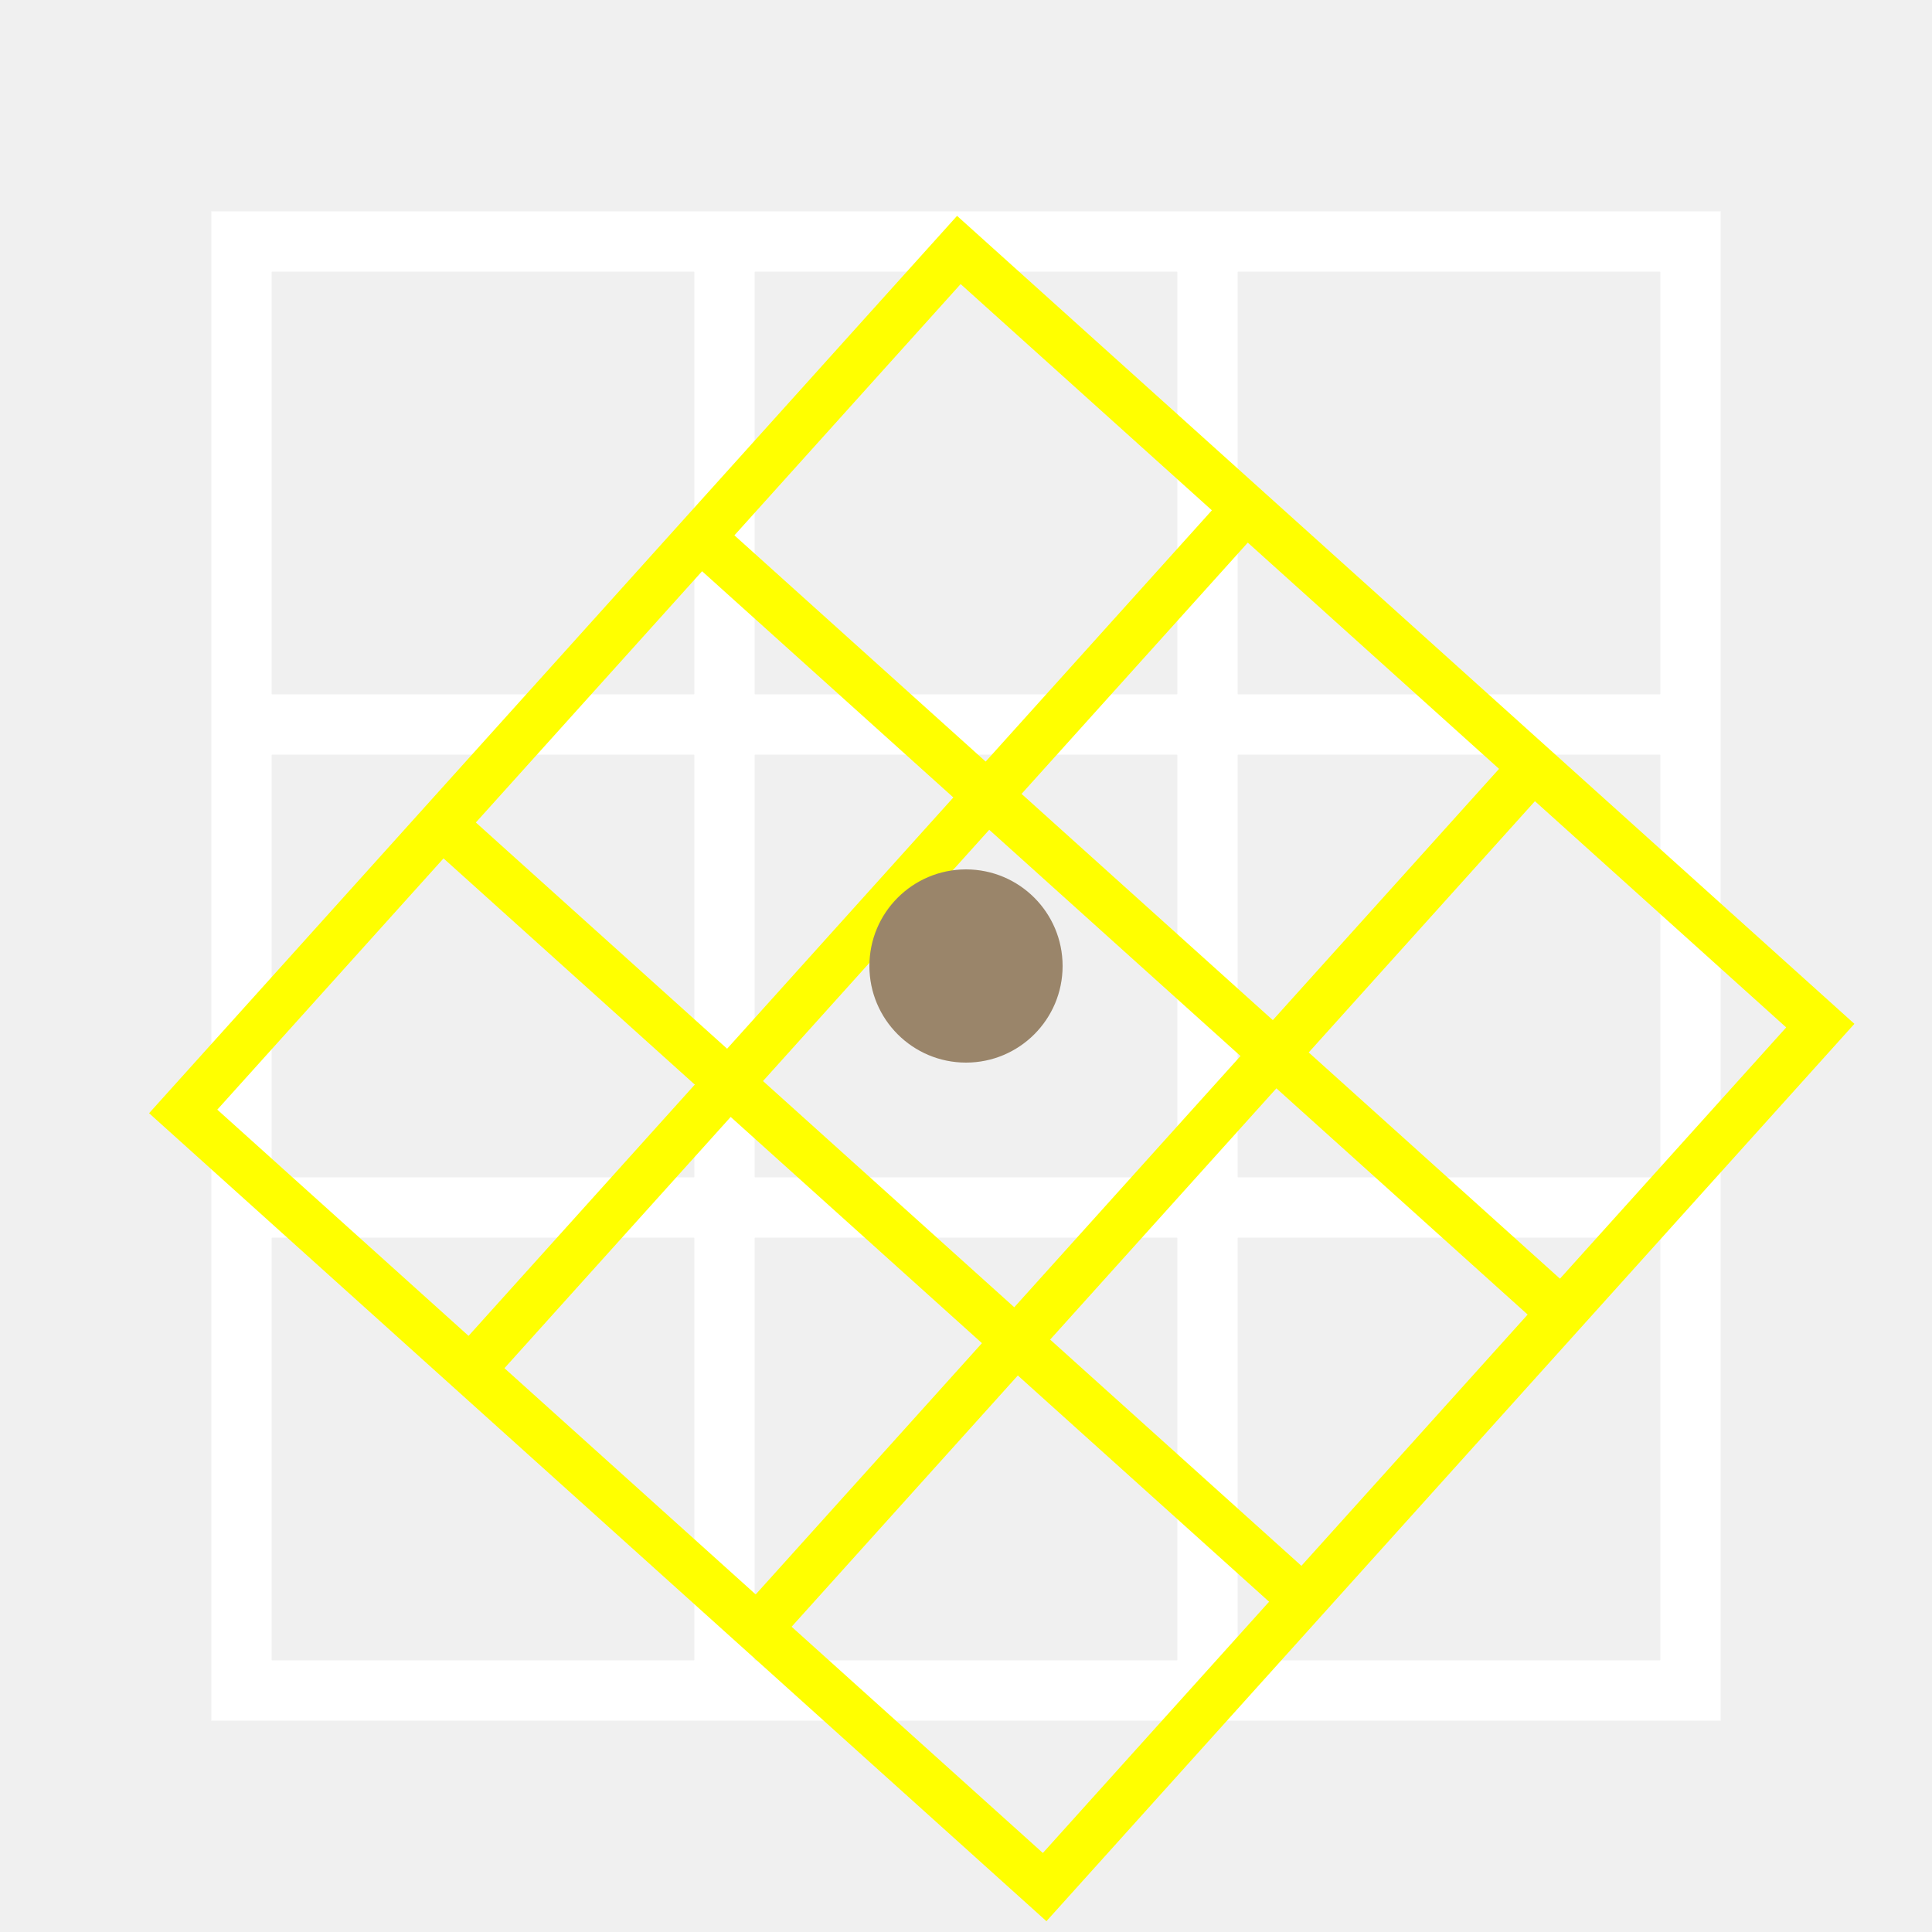
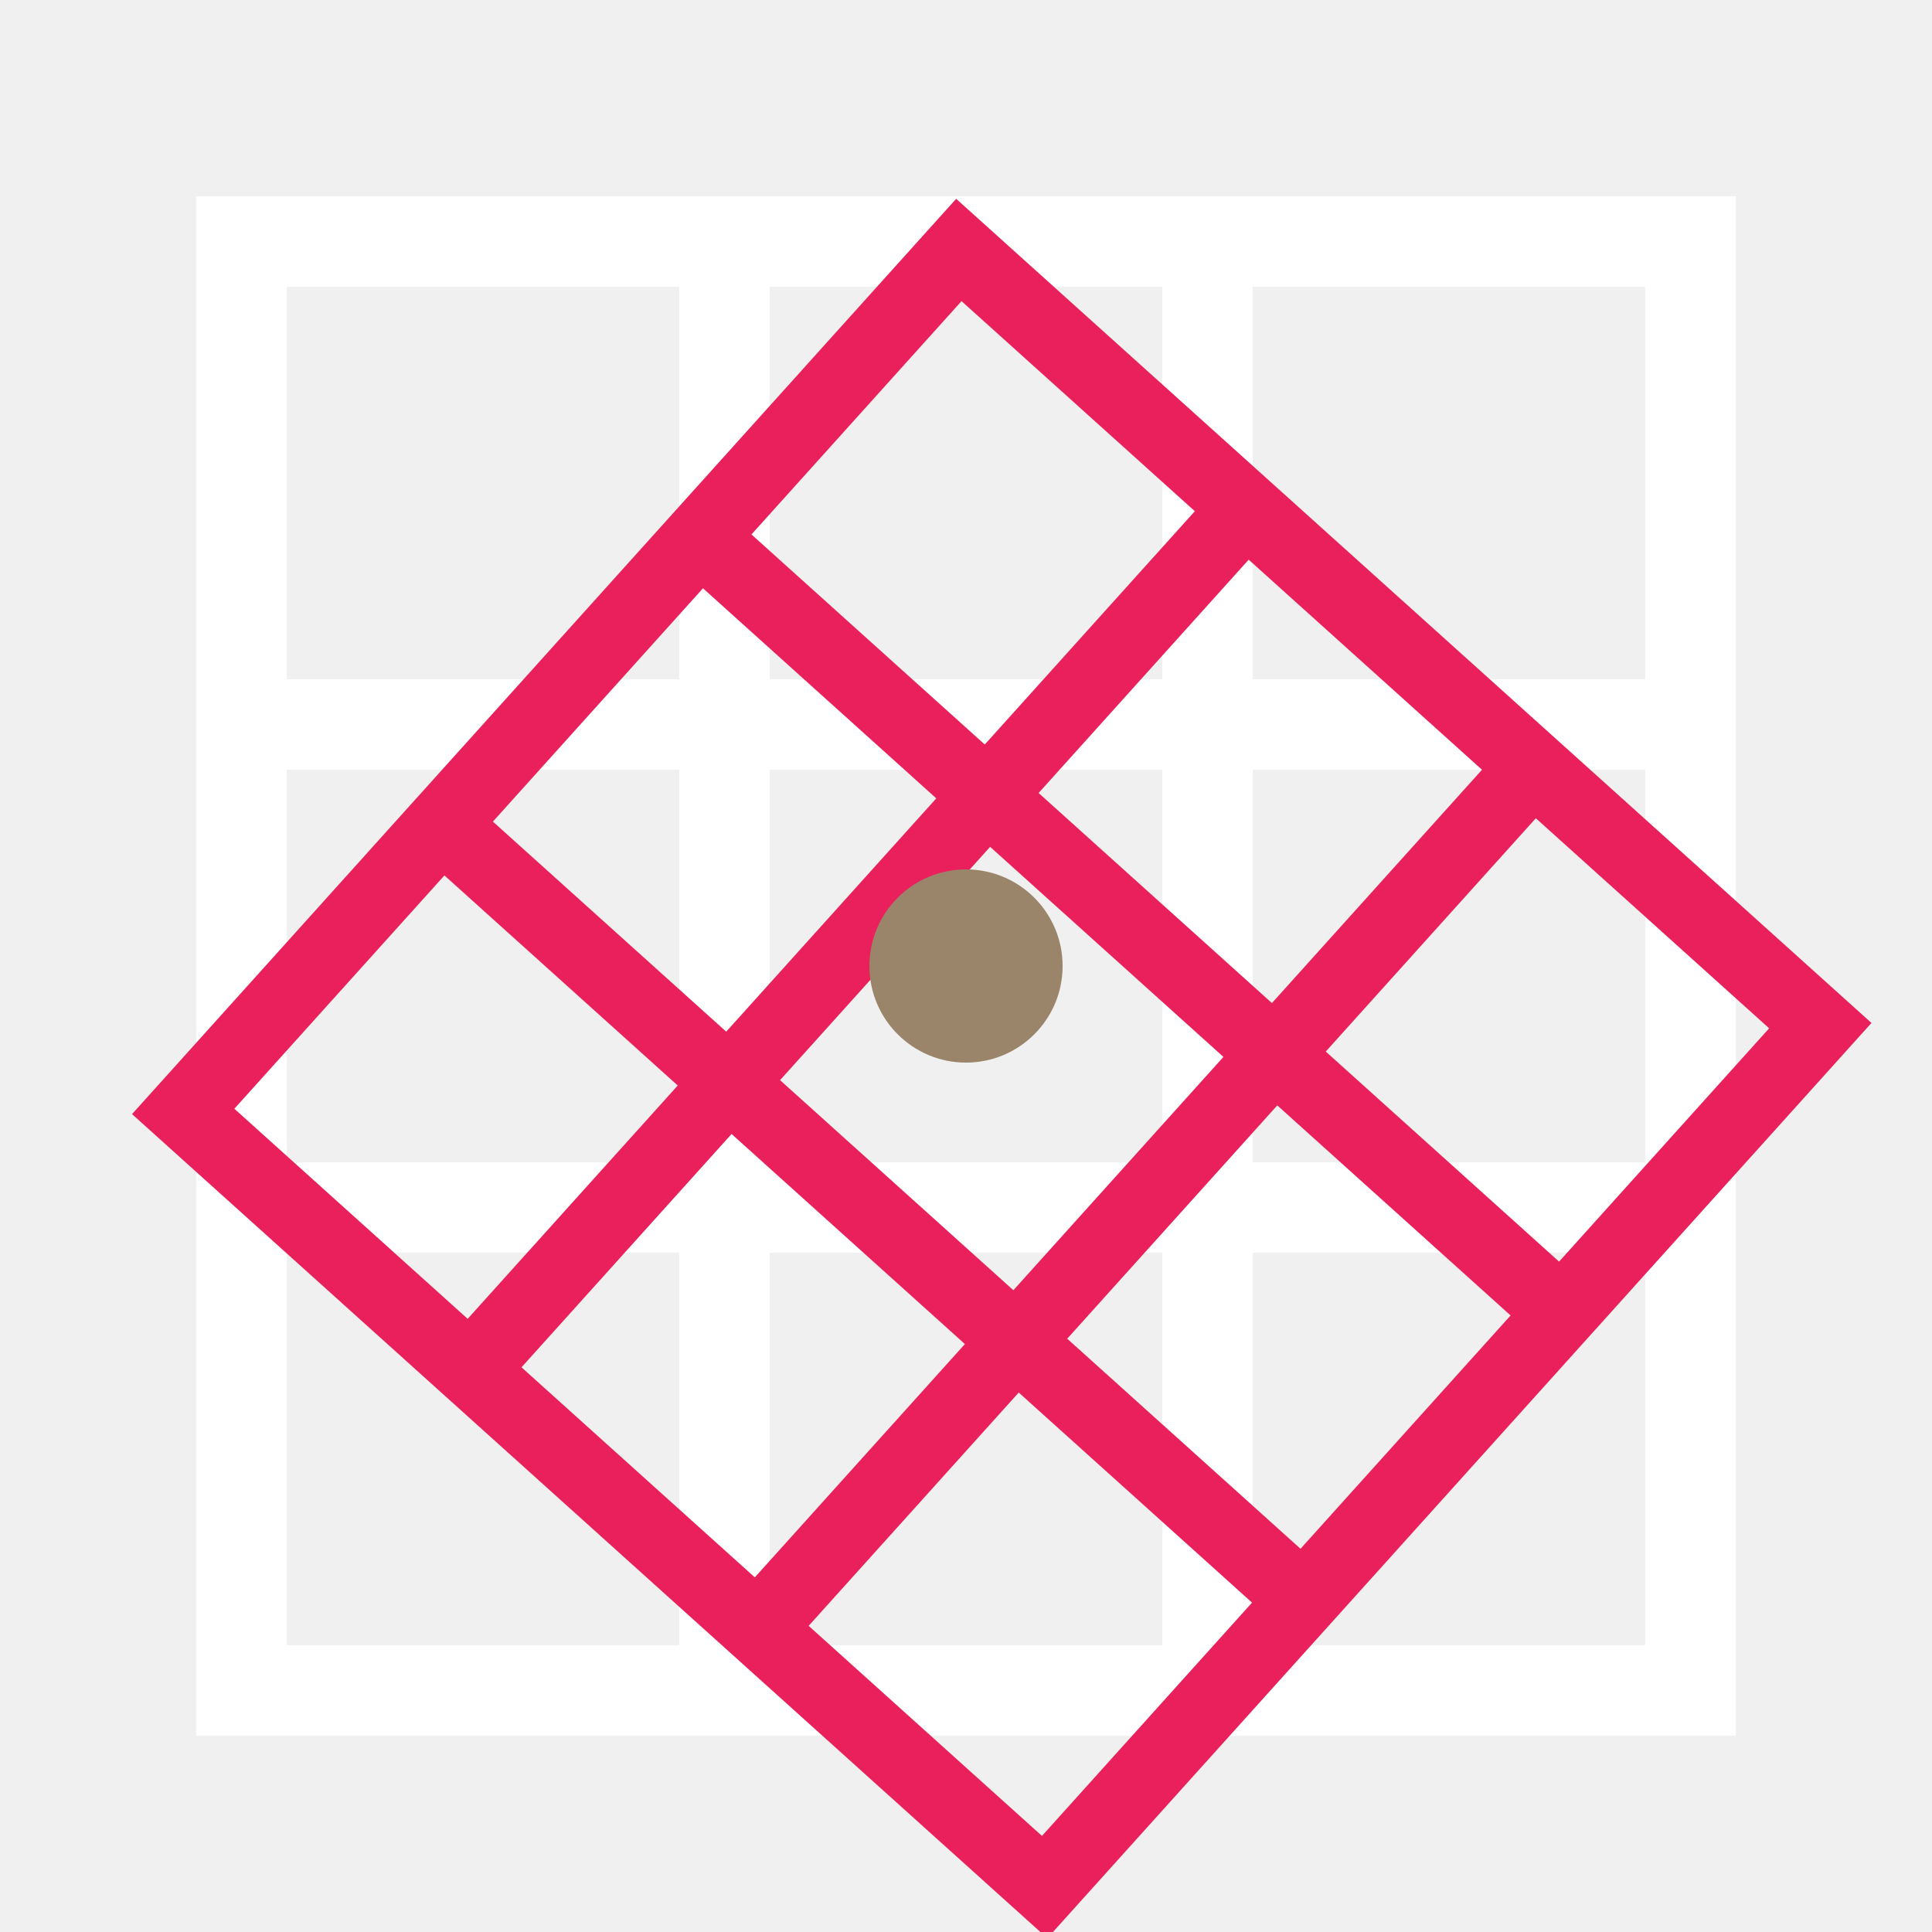
<svg xmlns="http://www.w3.org/2000/svg" viewBox="0 0 32 32">
-   <g fill="none" stroke-linecap="square" stroke-width="1">
+   <g fill="none" stroke-linecap="square" stroke-width="1.5">
    <g stroke="white">
      <path d="M4 4V28 M12 4V28 M20 4V28 M28 4V28 M4 4H28 M4 12H28 M4 20H28 M4 28H28" />
    </g>
-     <g stroke="yellow" transform="scale(0.8) translate(14 2) rotate(42 6 6) ">
+     <g stroke="hsl(342, 82%, 52%)" transform="scale(0.8) translate(14 2) rotate(42 6 6) ">
      <path d="M4 4V28 M12 4V28 M20 4V28 M28 4V28 M4 4H28 M4 12H28 M4 20H28 M4 28H28" />
    </g>
  </g>
  <circle cx="16" cy="16" r="1.6" fill="hsl(34, 19%, 51%)" />
</svg>
